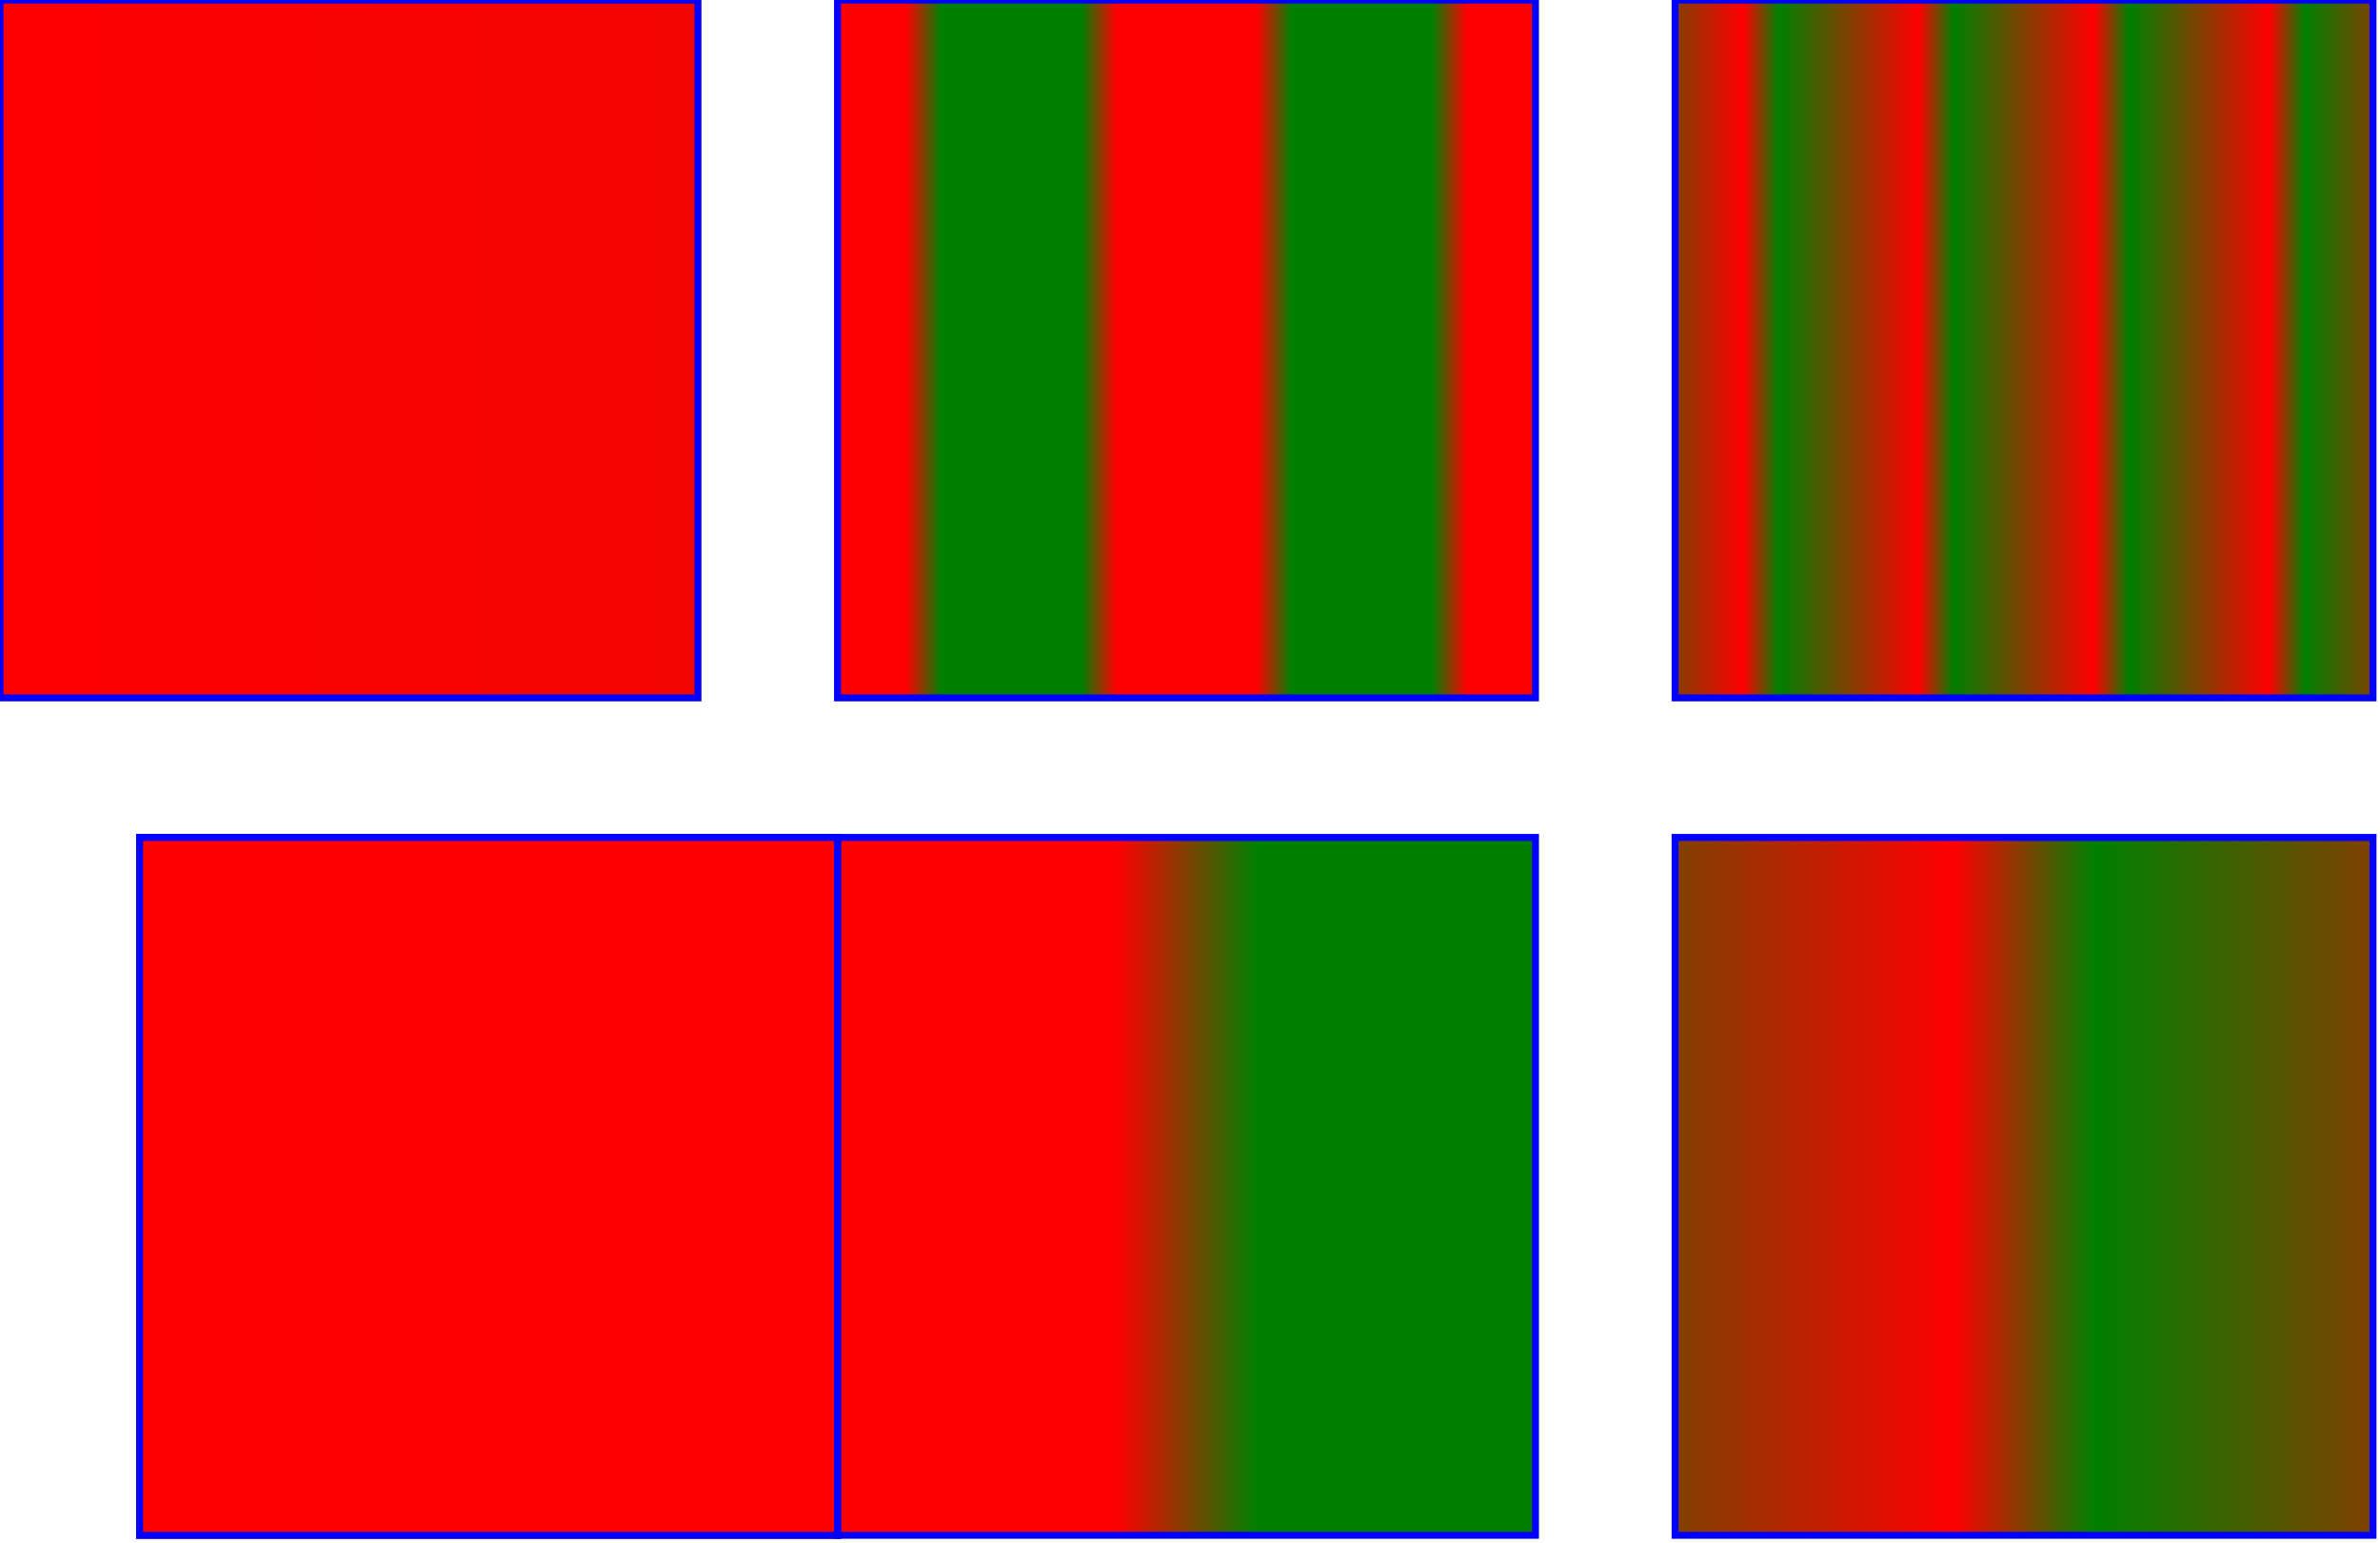
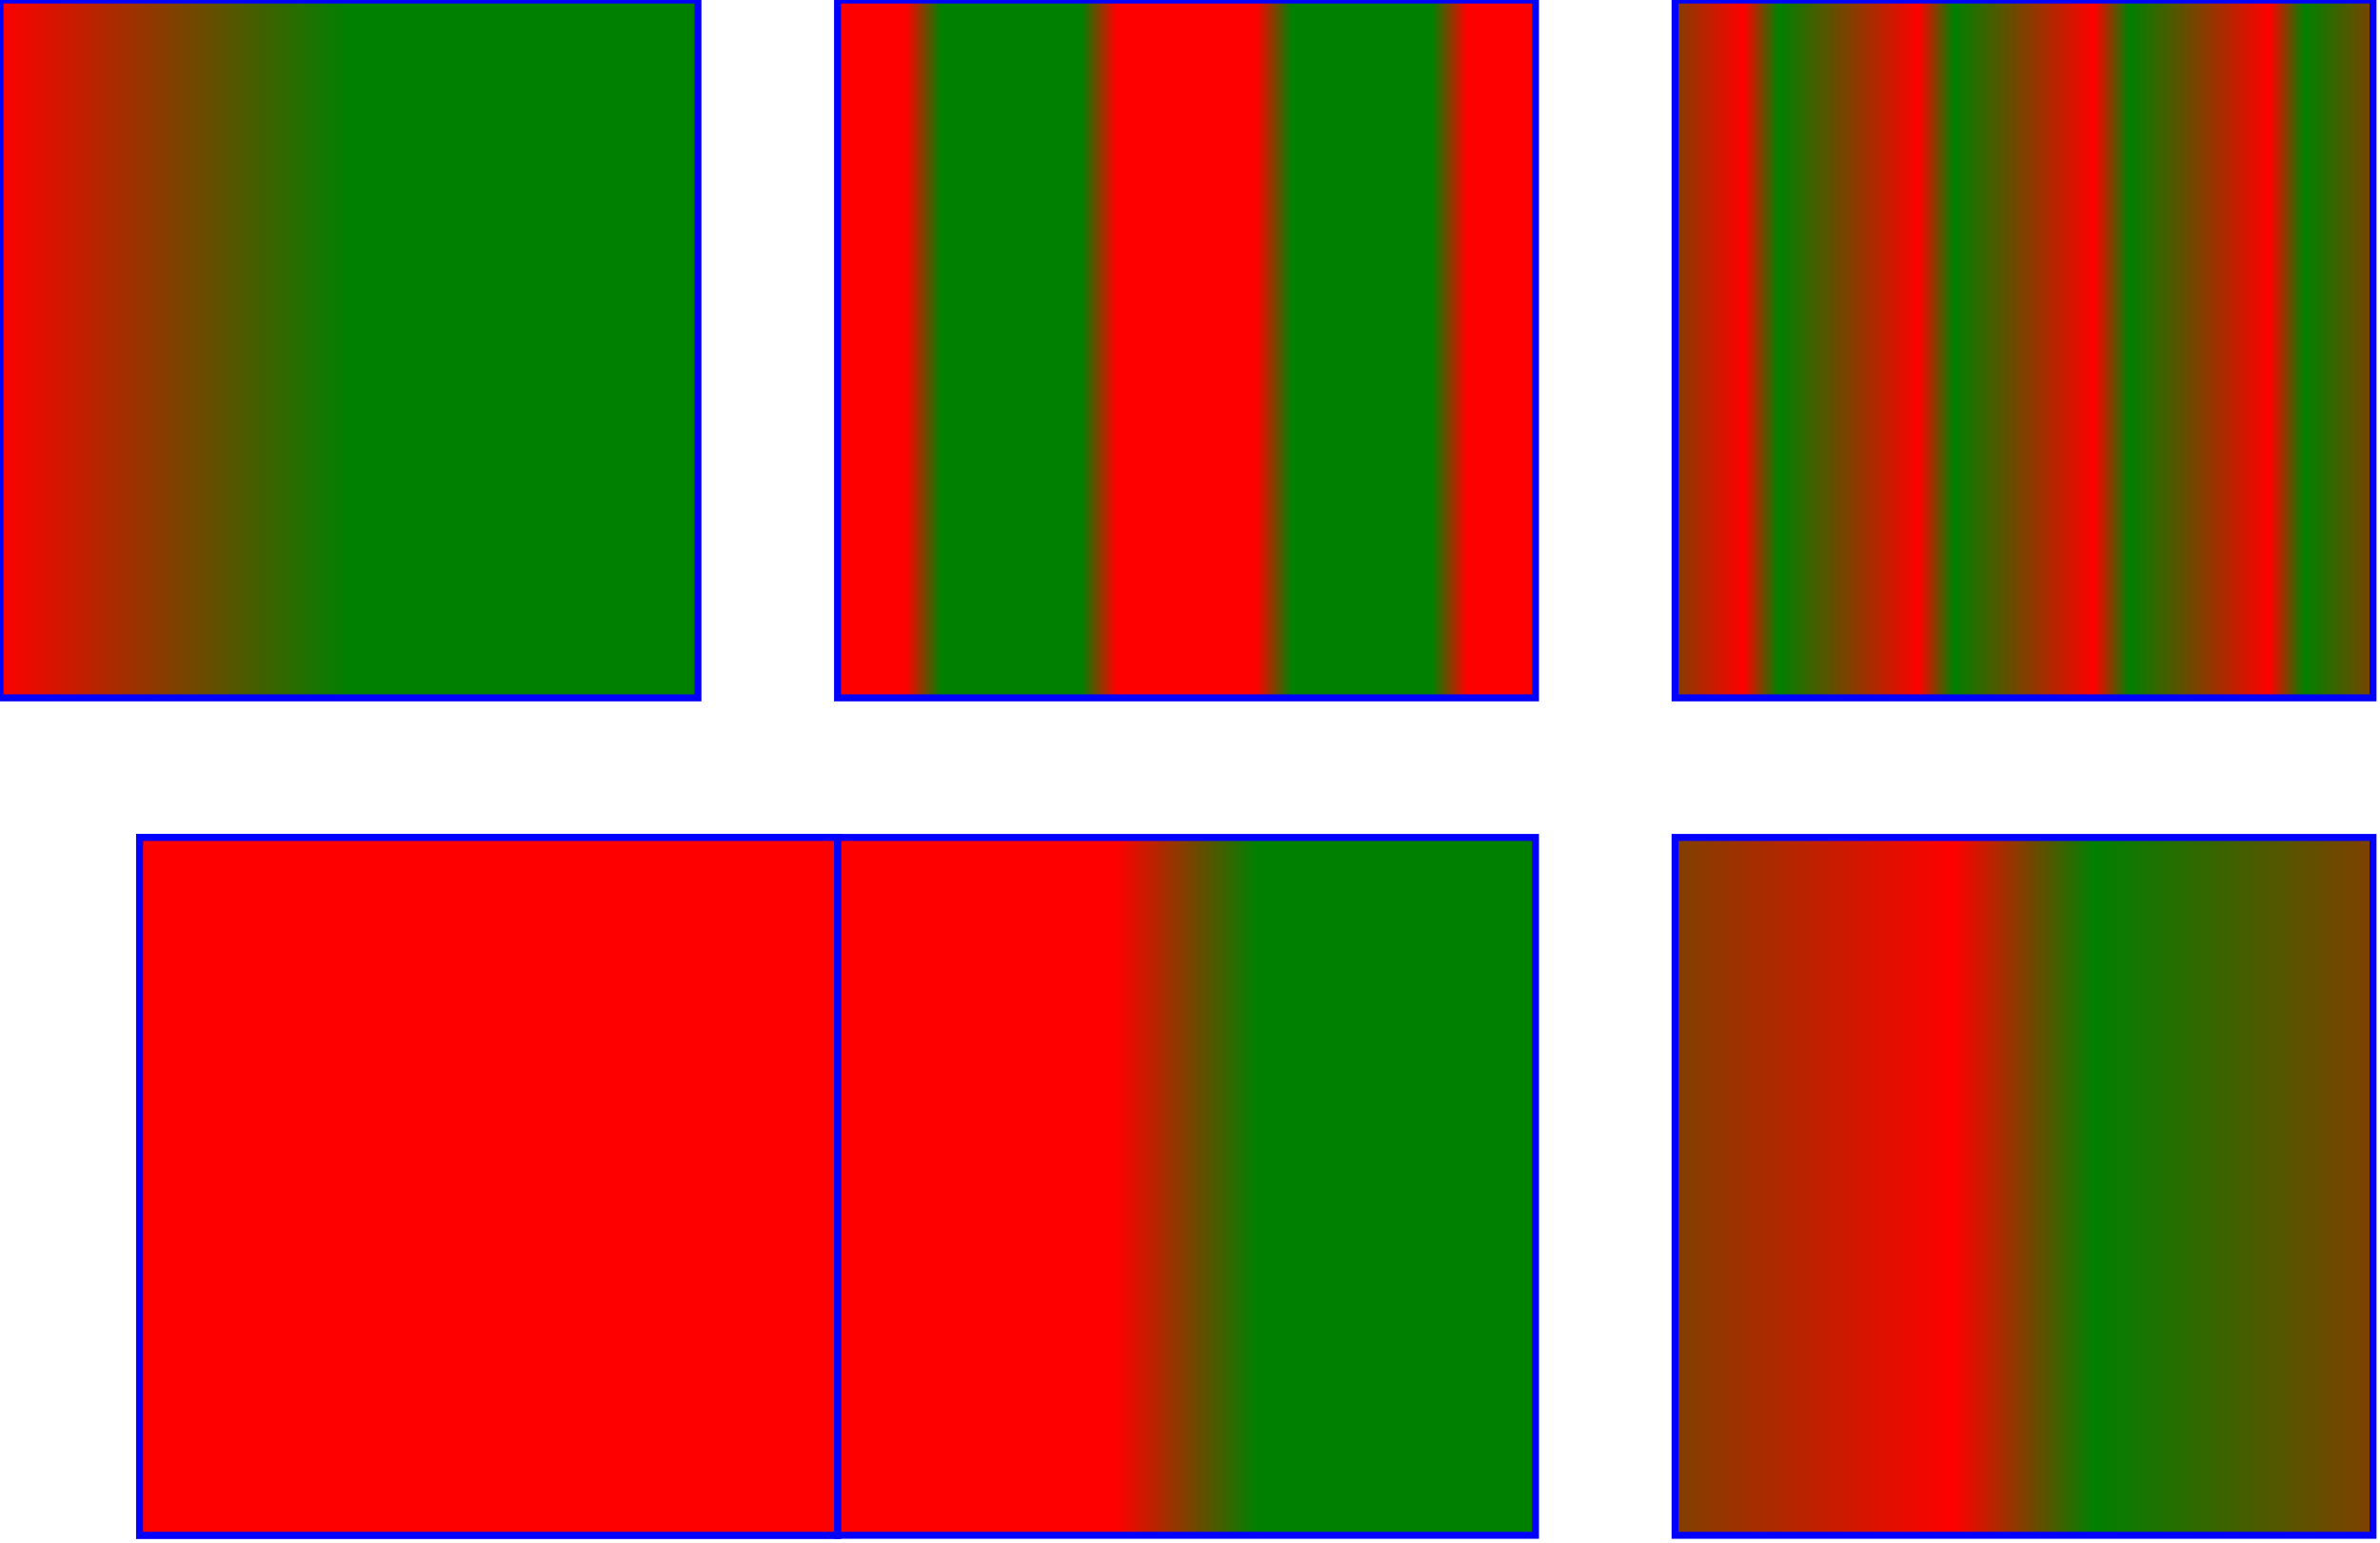
<svg xmlns="http://www.w3.org/2000/svg">
  <defs>
-     <linearGradient id="linearGradient-1" x1="0" y1="0" x2="25" y2="0" spreadMethod="pad">
+     <linearGradient id="linearGradient-1" x1="0" y1="0" x2="0.5" y2="0" spreadMethod="pad">
      <stop offset="0%" stop-color="red" />
      <stop offset="100%" stop-color="green" />
    </linearGradient>
    <linearGradient id="linearGradient-2" x1="0" y1="0" x2="25%" y2="0" spreadMethod="reflect">
      <stop offset="40%" stop-color="red" />
      <stop offset="60%" stop-color="green" />
    </linearGradient>
    <linearGradient id="linearGradient-3" x1="0" y1="0" x2="25%" y2="0" spreadMethod="repeat">
      <stop offset="40%" stop-color="red" />
      <stop offset="60%" stop-color="green" />
    </linearGradient>
    <linearGradient id="linearGradient-4" x1="0%" y1="0%" x2="100%" y2="0%" spreadMethod="pad">
      <stop offset="40%" stop-color="red" />
      <stop offset="60%" stop-color="green" />
    </linearGradient>
    <linearGradient id="linearGradient-5" x1="0%" y1="0%" x2="100%" y2="0%" spreadMethod="reflect">
      <stop offset="40%" stop-color="red" />
      <stop offset="60%" stop-color="green" />
    </linearGradient>
    <linearGradient id="linearGradient-6" x1="0%" y1="0%" x2="100%" y2="0%" spreadMethod="repeat">
      <stop offset="40%" stop-color="red" />
      <stop offset="60%" stop-color="green" />
    </linearGradient>
    <linearGradient id="linearGradient-10" x1="0%" y1="0%" x2="100" y2="0%" spreadMethod="pad">
      <stop offset="40%" stop-color="red" />
      <stop offset="60%" stop-color="green" />
    </linearGradient>
  </defs>
-   <rect x="0" y="000" width="100" height="100" fill="url(#linearGradient-1)" stroke="blue" />
+   <rect x="000" y="000" width="100" height="100" fill="url(#linearGradient-1)" stroke="blue" />
  <rect x="120" y="000" width="100" height="100" fill="url(#linearGradient-2)" stroke="blue" />
  <rect x="240" y="000" width="100" height="100" fill="url(#linearGradient-3)" stroke="blue" />
-   <rect x="0" y="120" width="100" height="100" fill="url(#linearGradient-4)" stroke="blue" transform="translate(20,0)" />
+   <rect x="000" y="120" width="100" height="100" fill="url(#linearGradient-4)" stroke="blue" transform="translate(20,0)" />
  <rect x="120" y="120" width="100" height="100" fill="url(#linearGradient-5)" stroke="blue" />
  <rect x="240" y="120" width="100" height="100" fill="url(#linearGradient-6)" stroke="blue" />
  <g transform="translate(-10,0)">
    <rect x="0" y="120" width="100" height="100" fill="url(#linearGradient-10)" stroke="blue" transform="translate(30,0)" />
  </g>
</svg>
